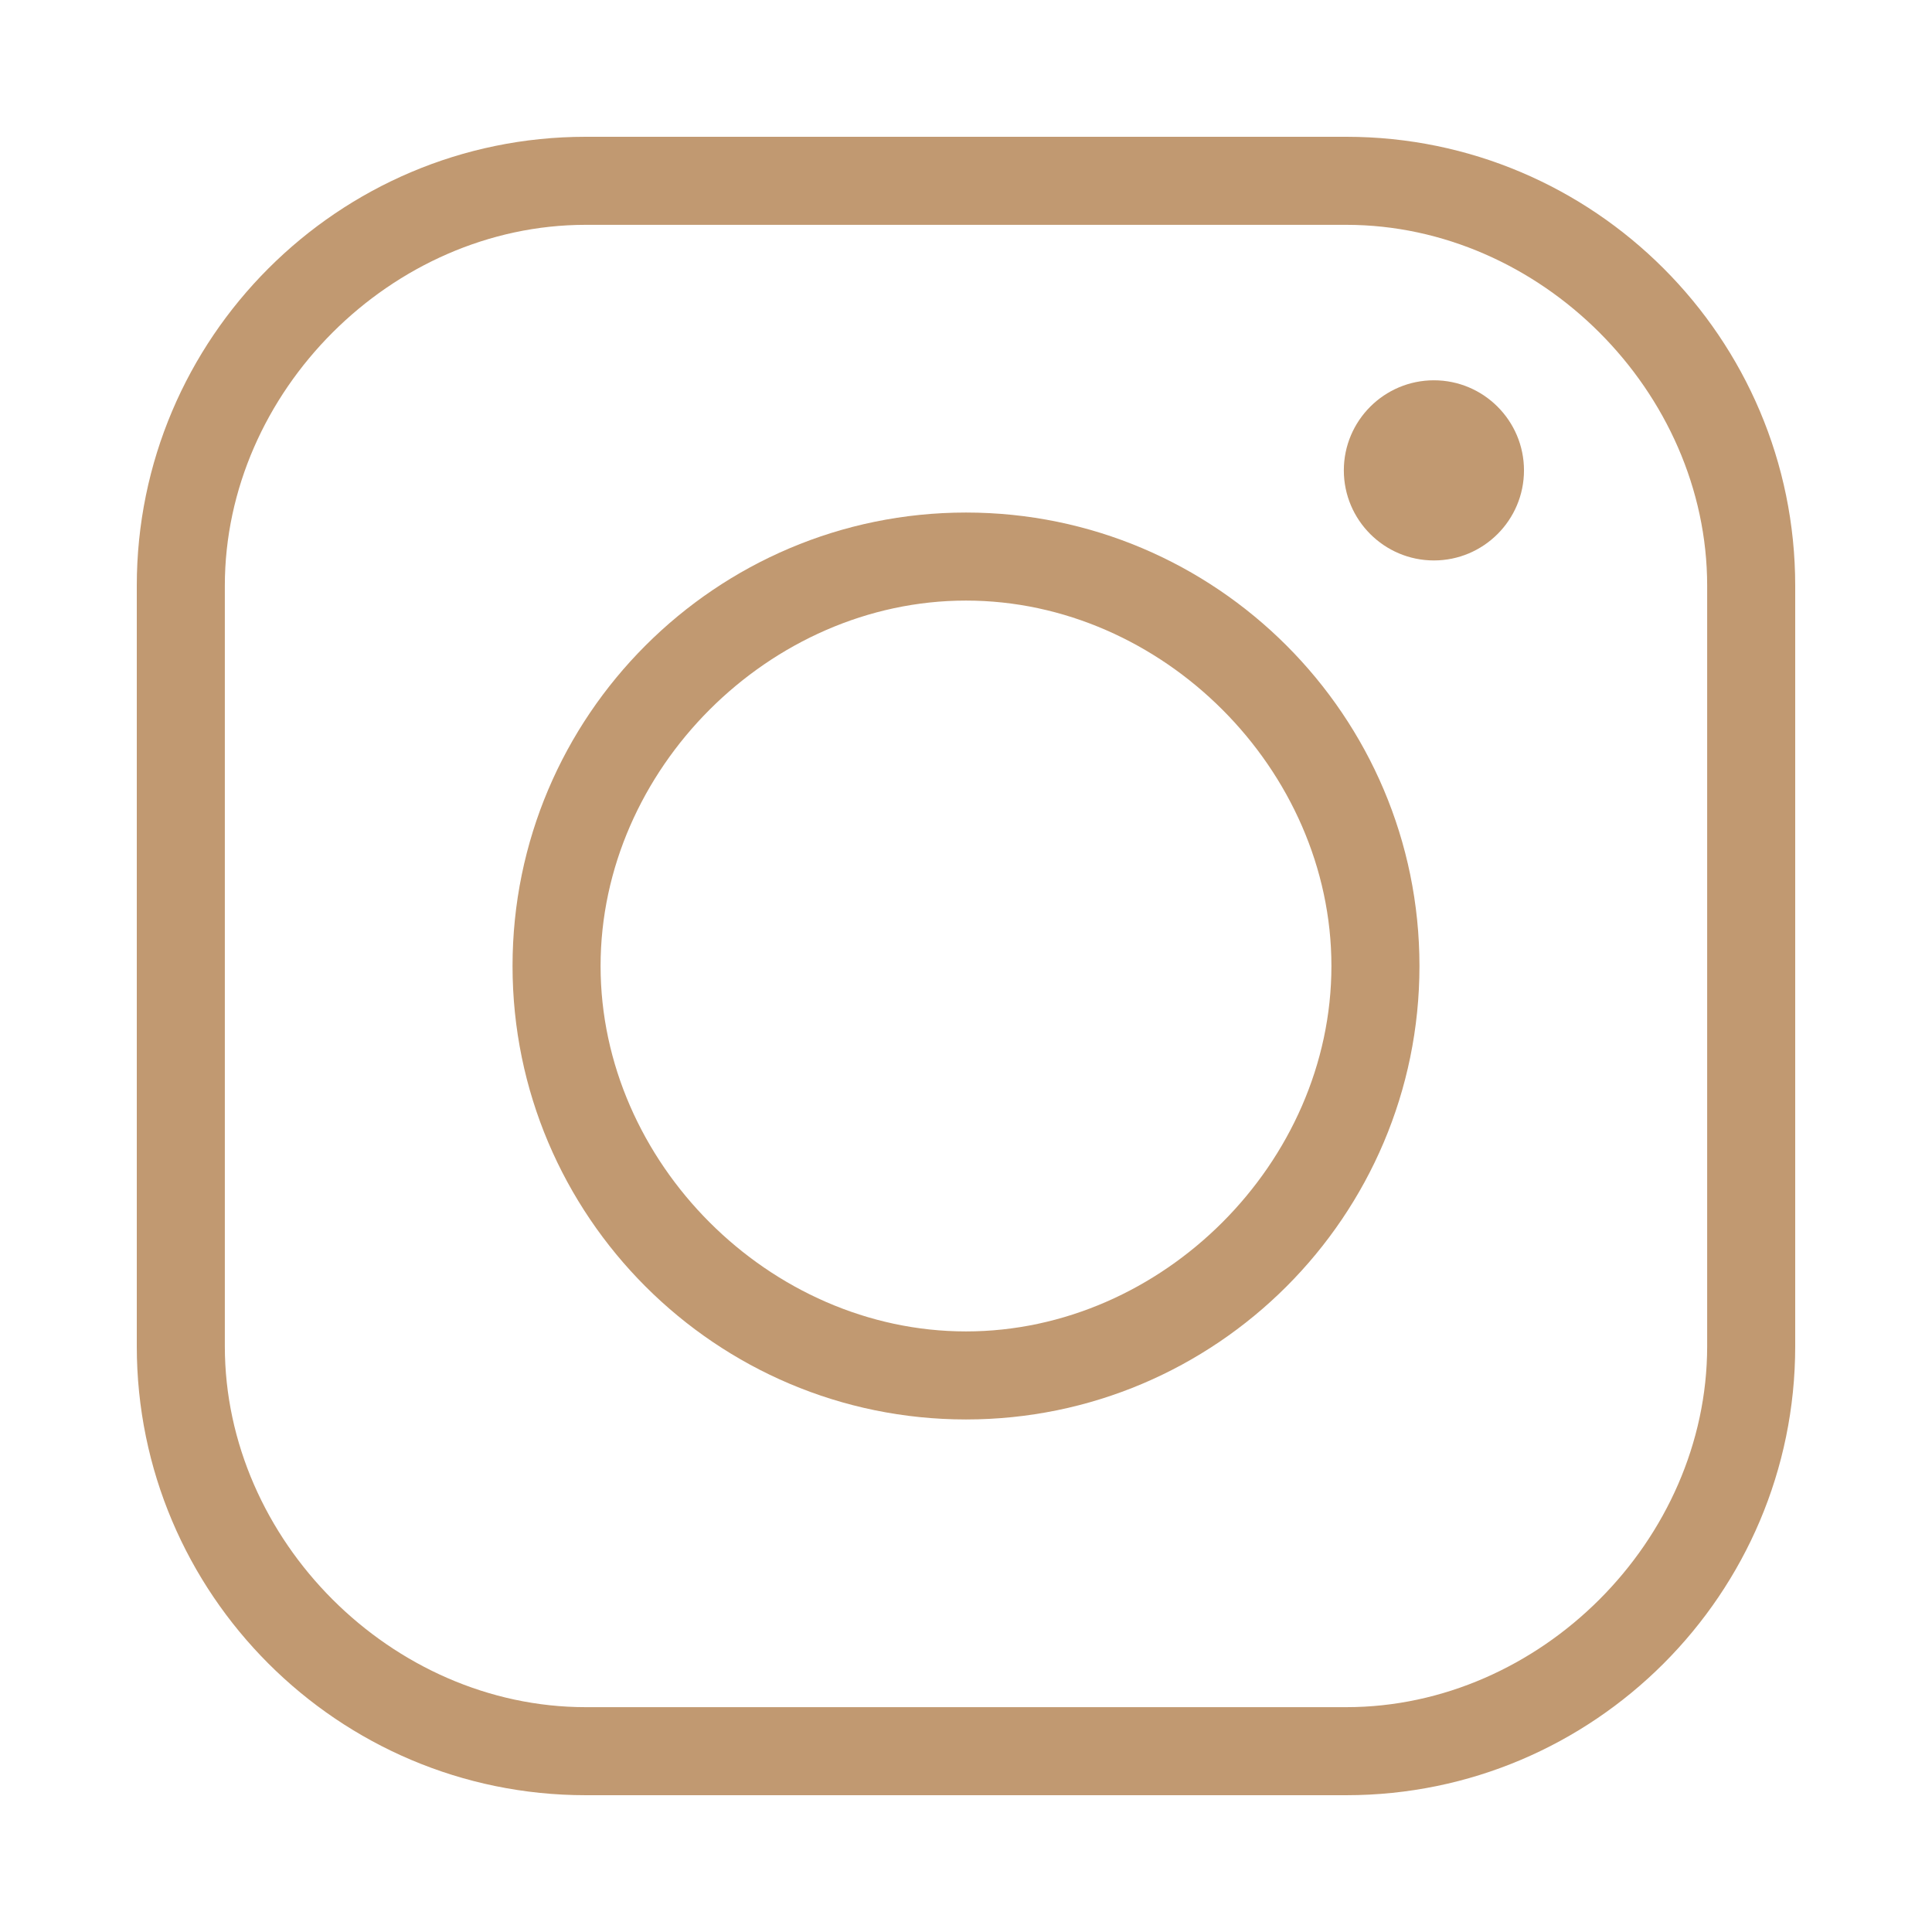
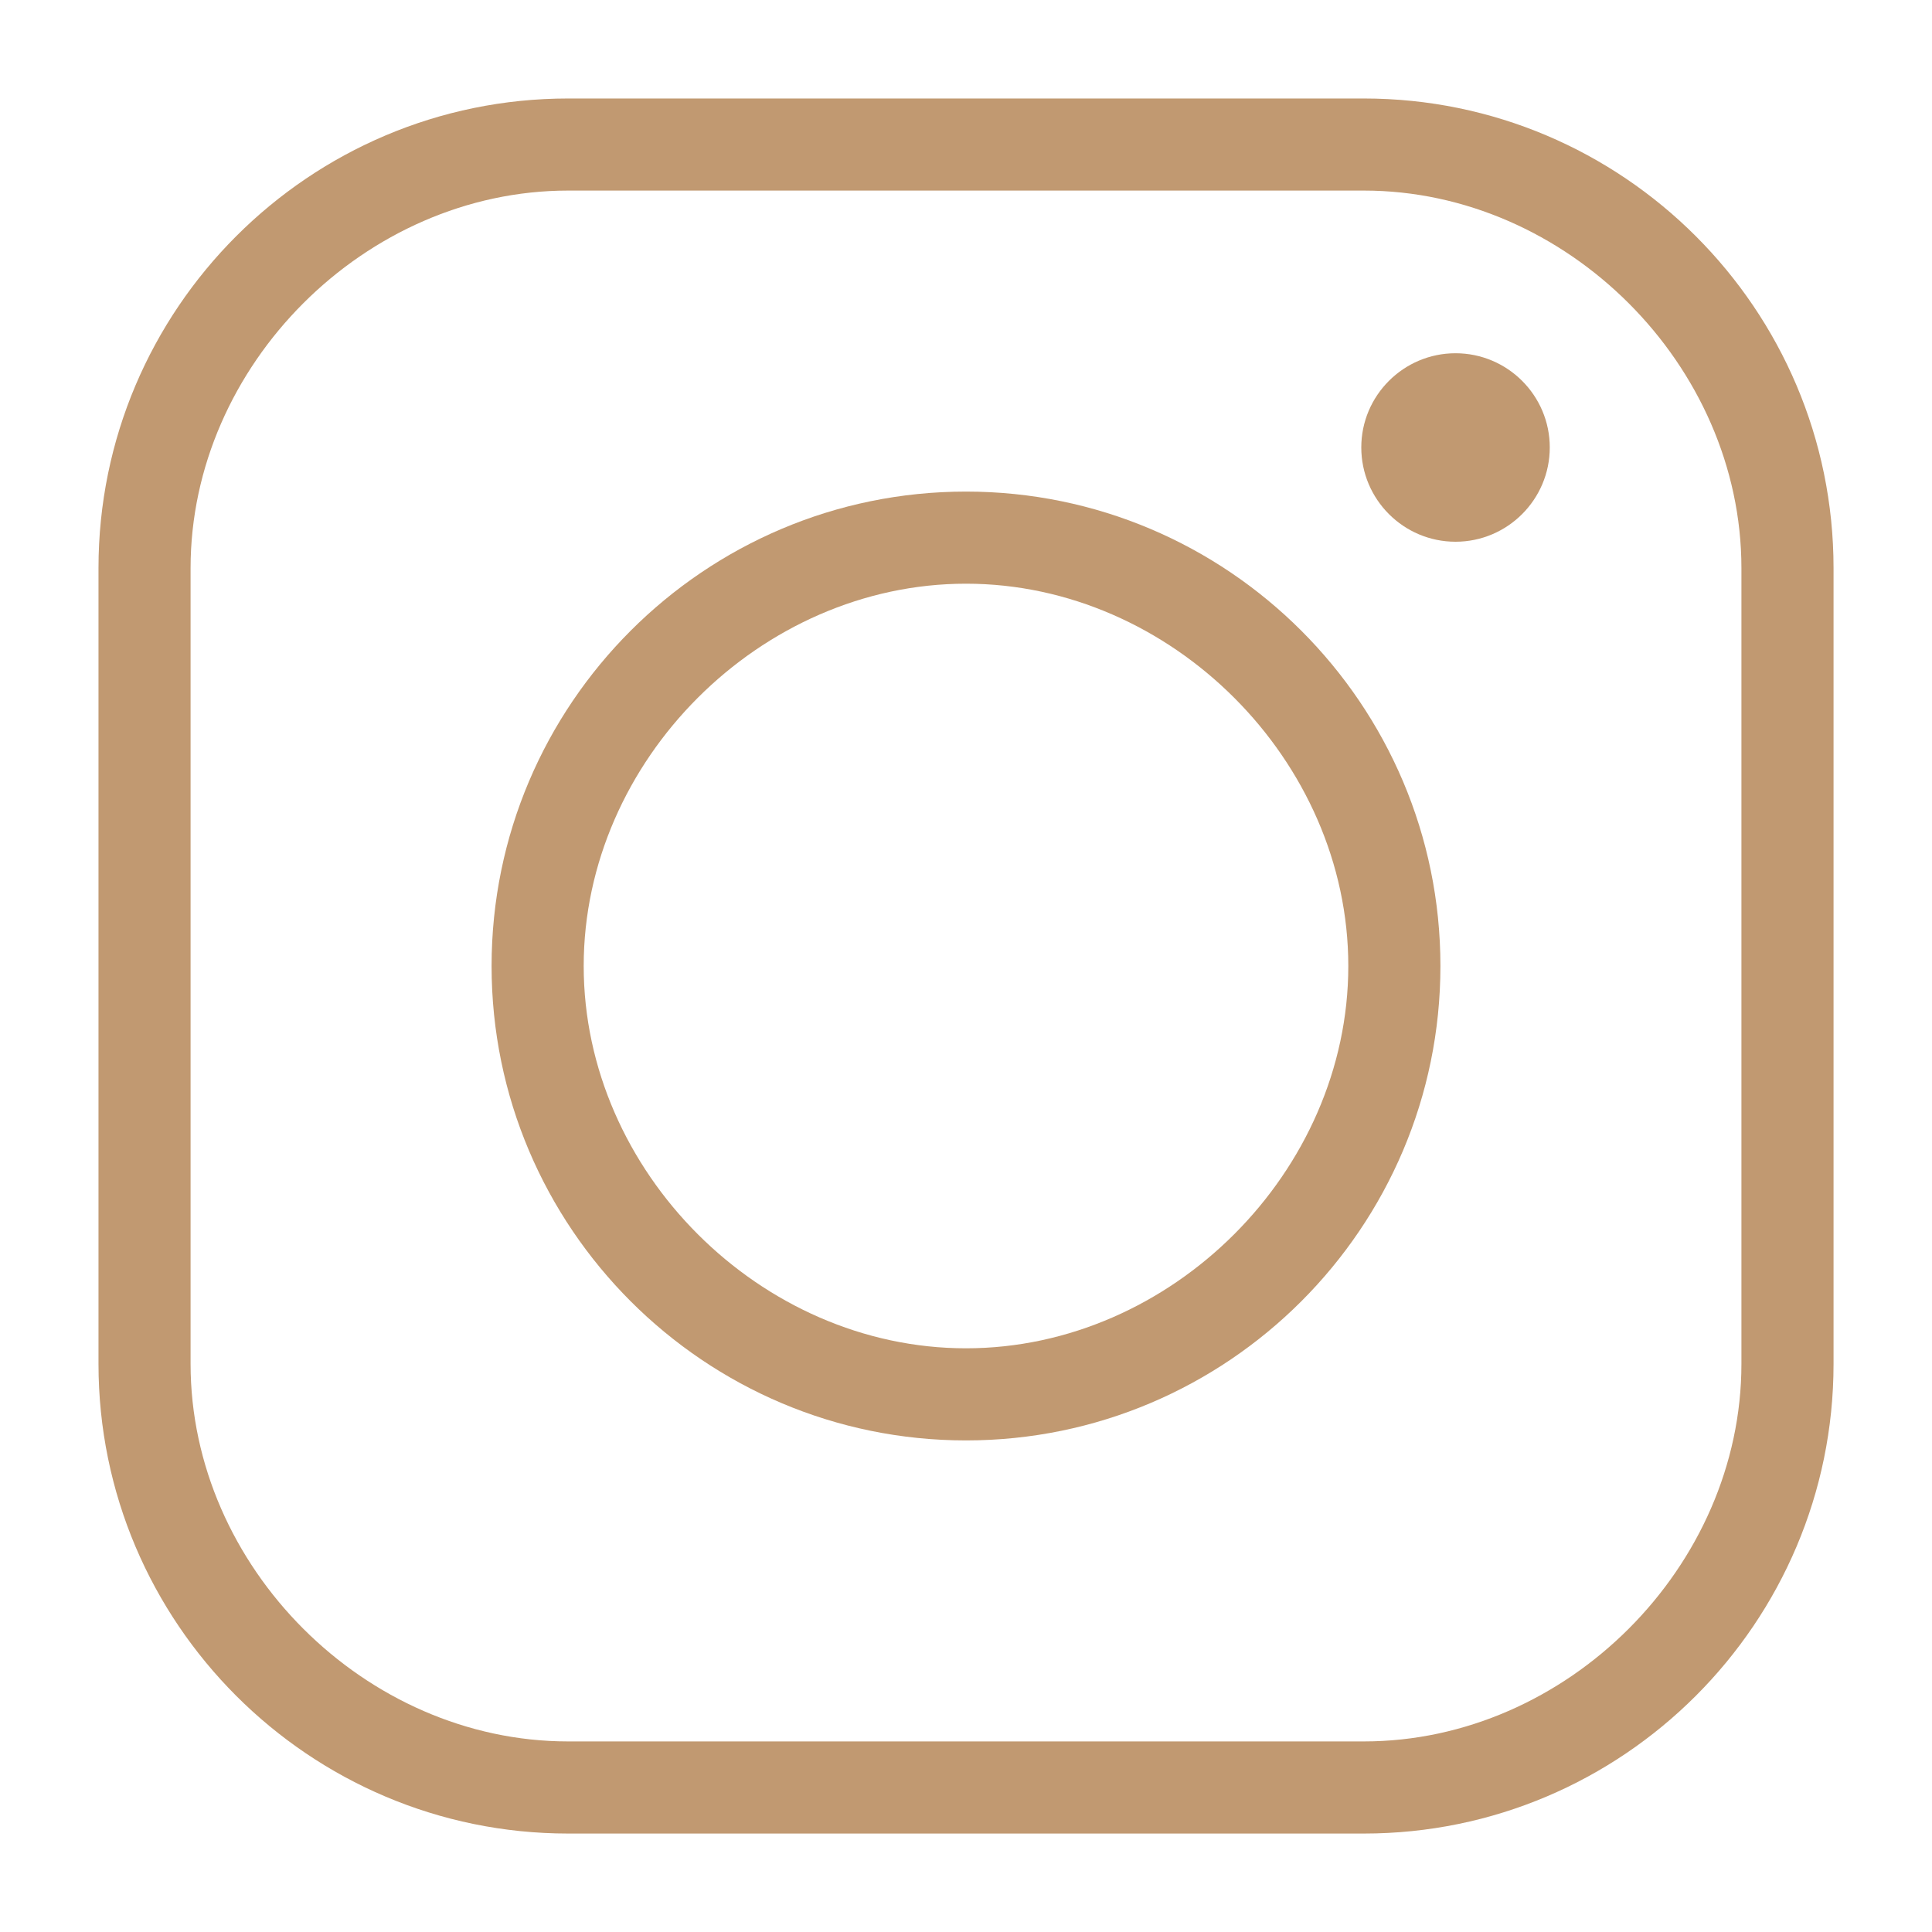
- <svg xmlns="http://www.w3.org/2000/svg" version="1.1" width="512.001" height="512.001">
+ <svg xmlns="http://www.w3.org/2000/svg" version="1.1" width="50" height="50">
  <g id="Layer1" name="Layer 1" opacity="1">
    <g id="Shape1">
-       <path id="shapePath1" d="M356.781,36.25 L155.219,36.25 C89.618,36.25 36.25,89.618 36.25,155.219 L36.25,356.785 C36.25,422.382 89.618,475.75 155.219,475.75 L356.785,475.75 C422.382,475.75 475.75,422.382 475.75,356.785 L475.75,155.219 C475.75,89.618 422.382,36.25 356.781,36.25 M452.417,356.785 C452.417,408.175 408.175,452.417 356.781,452.417 L155.219,452.417 C103.825,452.417 59.583,408.175 59.583,356.785 L59.583,155.219 C59.583,103.825 103.825,59.583 155.219,59.583 L356.785,59.583 C408.175,59.583 452.417,103.825 452.417,155.219 L452.417,356.785 M452.417,356.785 " style="stroke:none;fill-rule:nonzero;fill:#c19971;fill-opacity:1;" />
+       <path id="shapePath1" d="M35.297,2.549 L14.703,2.549 C8.001,2.549 2.549,8.001 2.549,14.703 L2.549,35.297 C2.549,41.999 8.001,47.452 14.703,47.452 L35.297,47.452 C41.999,47.452 47.452,41.999 47.452,35.297 L47.452,14.703 C47.452,8.001 41.999,2.549 35.297,2.549 M45.068,35.297 C45.068,40.547 40.547,45.068 35.297,45.068 L14.703,45.068 C9.453,45.068 4.932,40.547 4.932,35.297 L4.932,14.703 C4.932,9.453 9.453,4.932 14.703,4.932 L35.297,4.932 C40.547,4.932 45.068,9.453 45.068,14.703 L45.068,35.297 M45.068,35.297 " style="stroke:none;fill-rule:evenodd;fill:#c19971;fill-opacity:1;" />
    </g>
    <g id="Shape2">
-       <path id="shapePath2" d="M256,135.828 C189.736,135.828 135.828,189.736 135.828,256 C135.828,322.264 189.736,376.172 256,376.172 C322.264,376.172 376.172,322.264 376.172,256 C376.172,189.736 322.264,135.828 256,135.828 M256,352.84 C203.946,352.84 159.16,308.057 159.16,256 C159.16,203.946 203.946,159.16 256,159.16 C308.057,159.16 352.84,203.946 352.84,256 C352.84,308.057 308.057,352.84 256,352.84 M256,352.84 " style="stroke:none;fill-rule:nonzero;fill:#c19971;fill-opacity:1;" />
+       <path id="shapePath2" d="M25,12.722 C18.23,12.722 12.722,18.23 12.722,25 C12.722,31.77 18.23,37.278 25,37.278 C31.77,37.278 37.278,31.77 37.278,25 C37.278,18.23 31.77,12.722 25,12.722 M25,34.894 C19.682,34.894 15.106,30.319 15.106,25 C15.106,19.682 19.682,15.106 25,15.106 C30.319,15.106 34.894,19.682 34.894,25 C34.894,30.319 30.319,34.894 25,34.894 M25,34.894 " style="stroke:none;fill-rule:evenodd;fill:#c19971;fill-opacity:1;" />
    </g>
    <g id="Shape3">
-       <path id="shapePath3" d="M380.001,100.782 C366.837,100.782 356.13,111.491 356.13,124.652 C356.13,137.816 366.837,148.525 380.001,148.525 C393.164,148.525 403.873,137.816 403.873,124.652 C403.873,111.488 393.164,100.782 380.001,100.782 Z" style="stroke:none;fill-rule:evenodd;fill:#c19971;fill-opacity:1;" />
+       <path id="shapePath3" d="M37.669,9.142 C36.324,9.142 35.23,10.236 35.23,11.58 C35.23,12.925 36.324,14.02 37.669,14.02 C39.014,14.02 40.108,12.925 40.108,11.58 C40.108,10.236 39.014,9.142 37.669,9.142 Z" style="stroke:none;fill-rule:evenodd;fill:#c19971;fill-opacity:1;" />
    </g>
  </g>
</svg>
